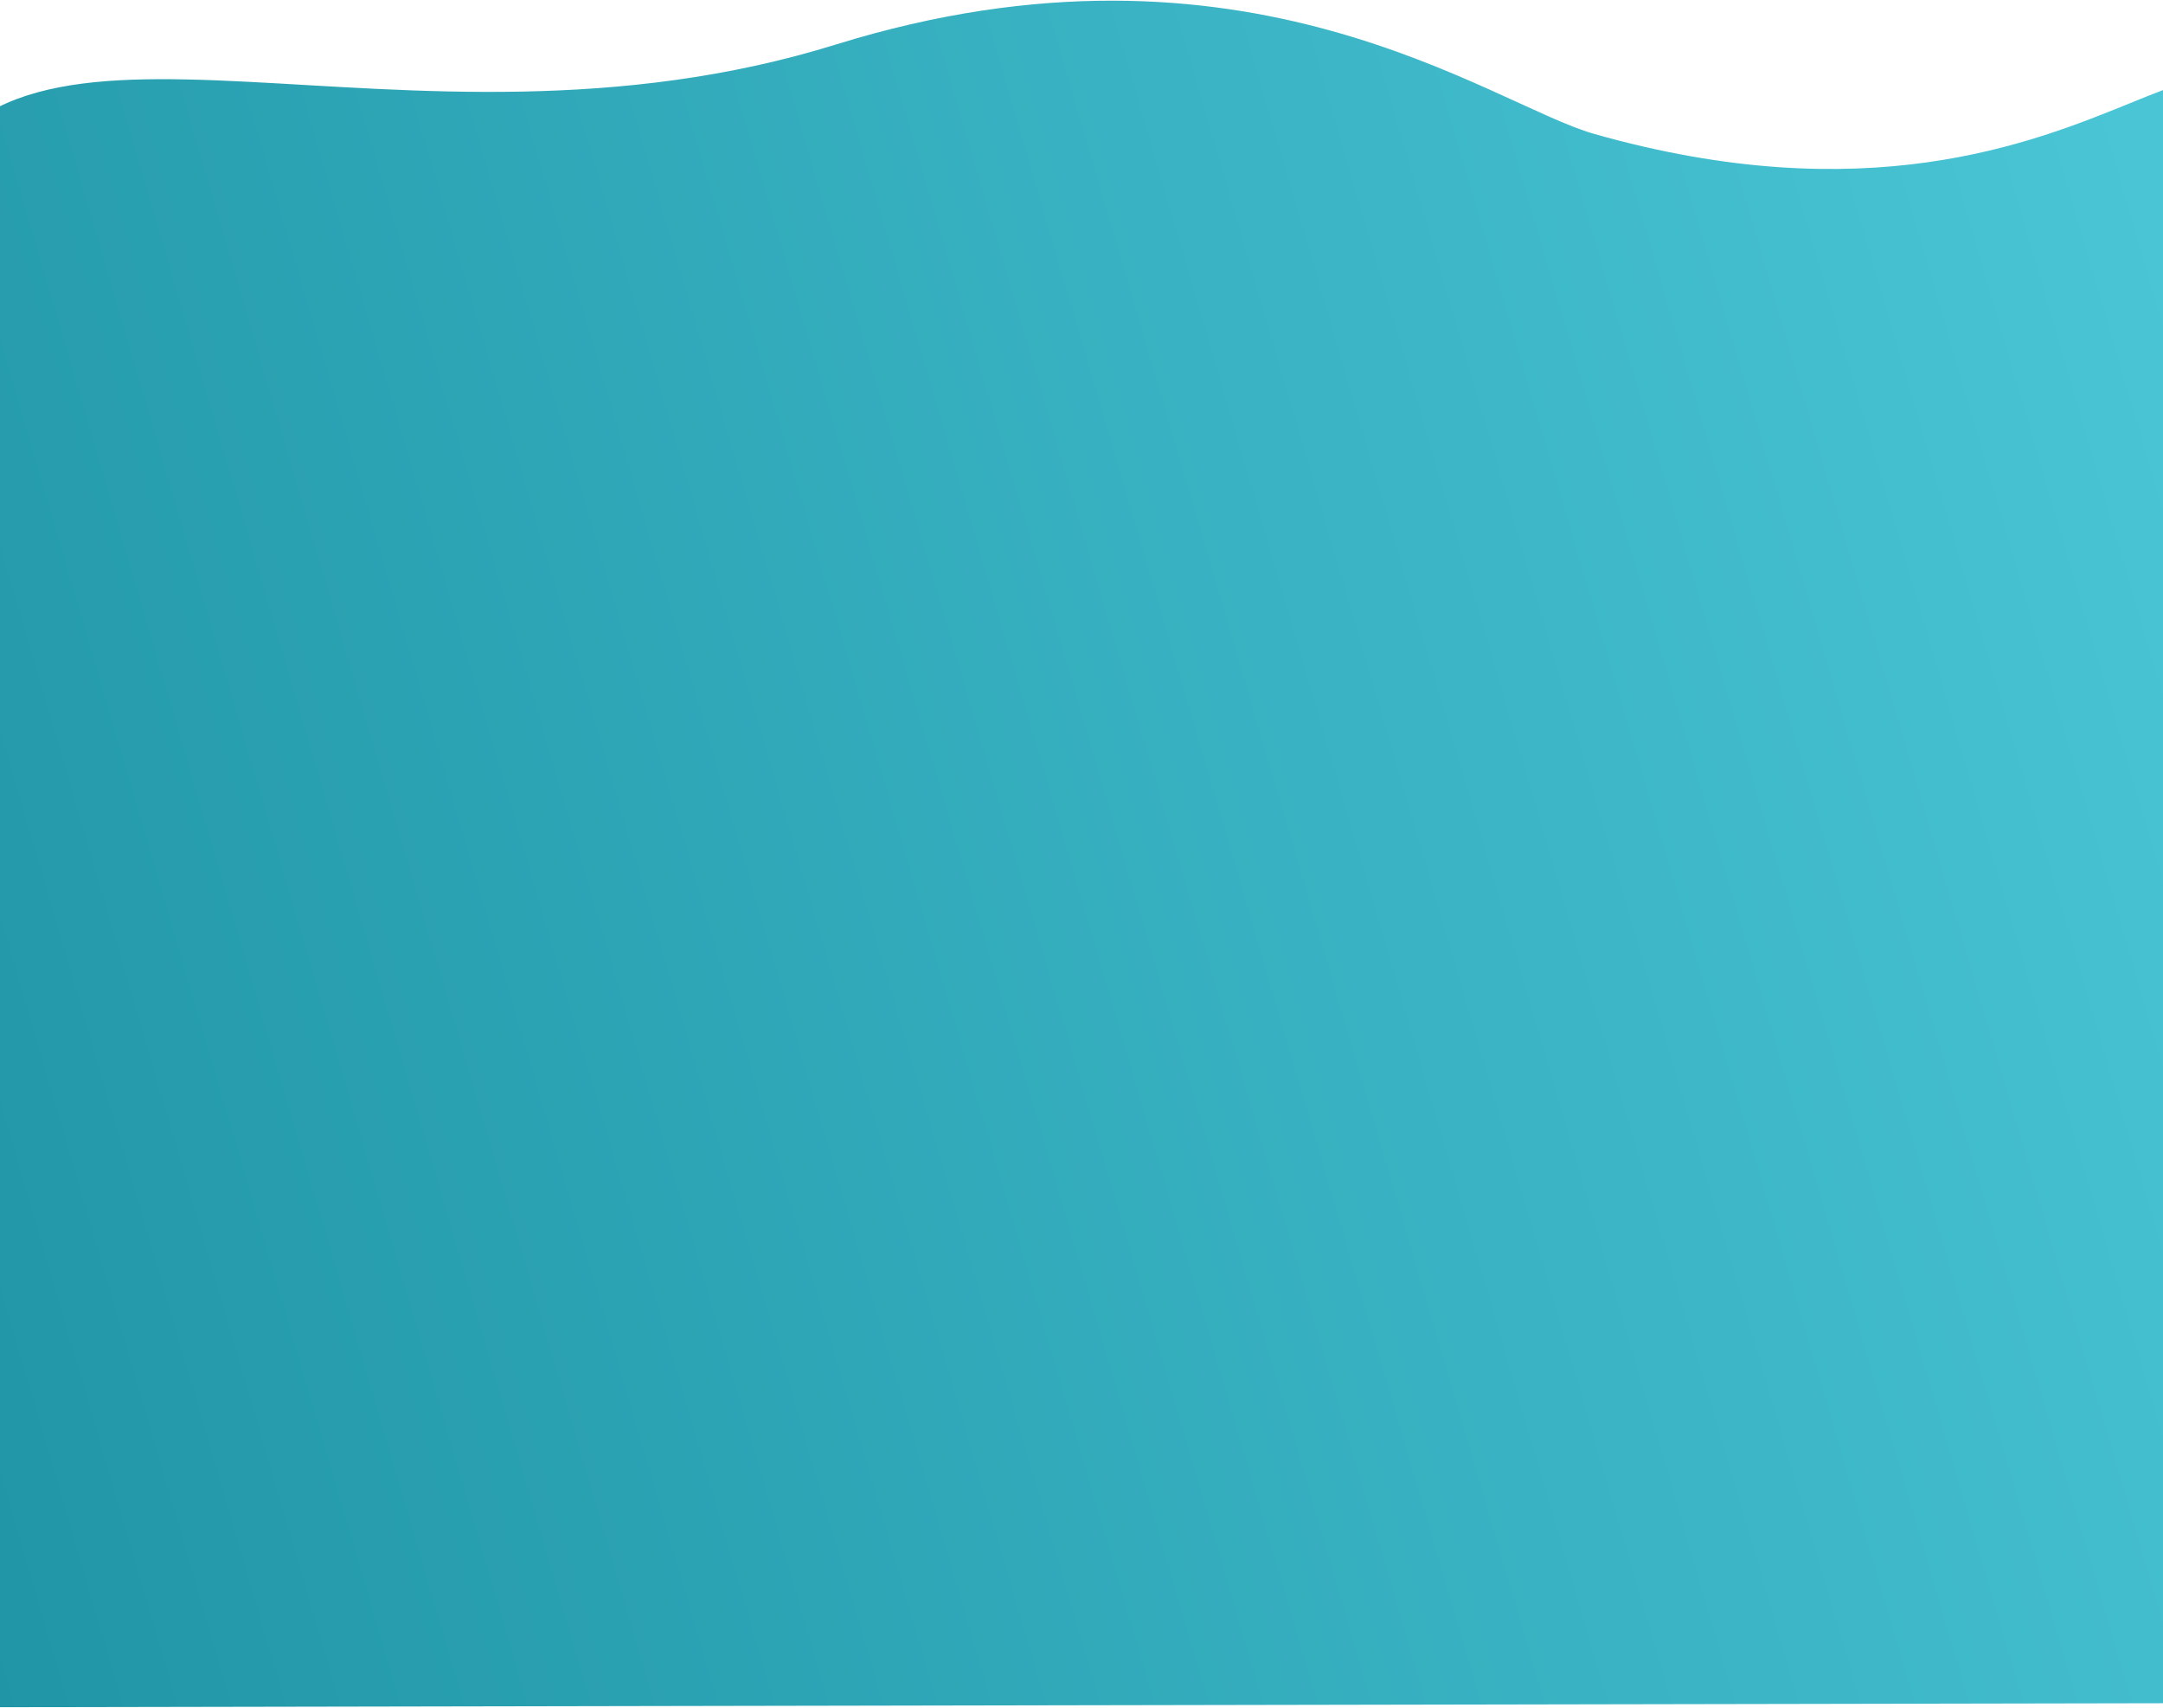
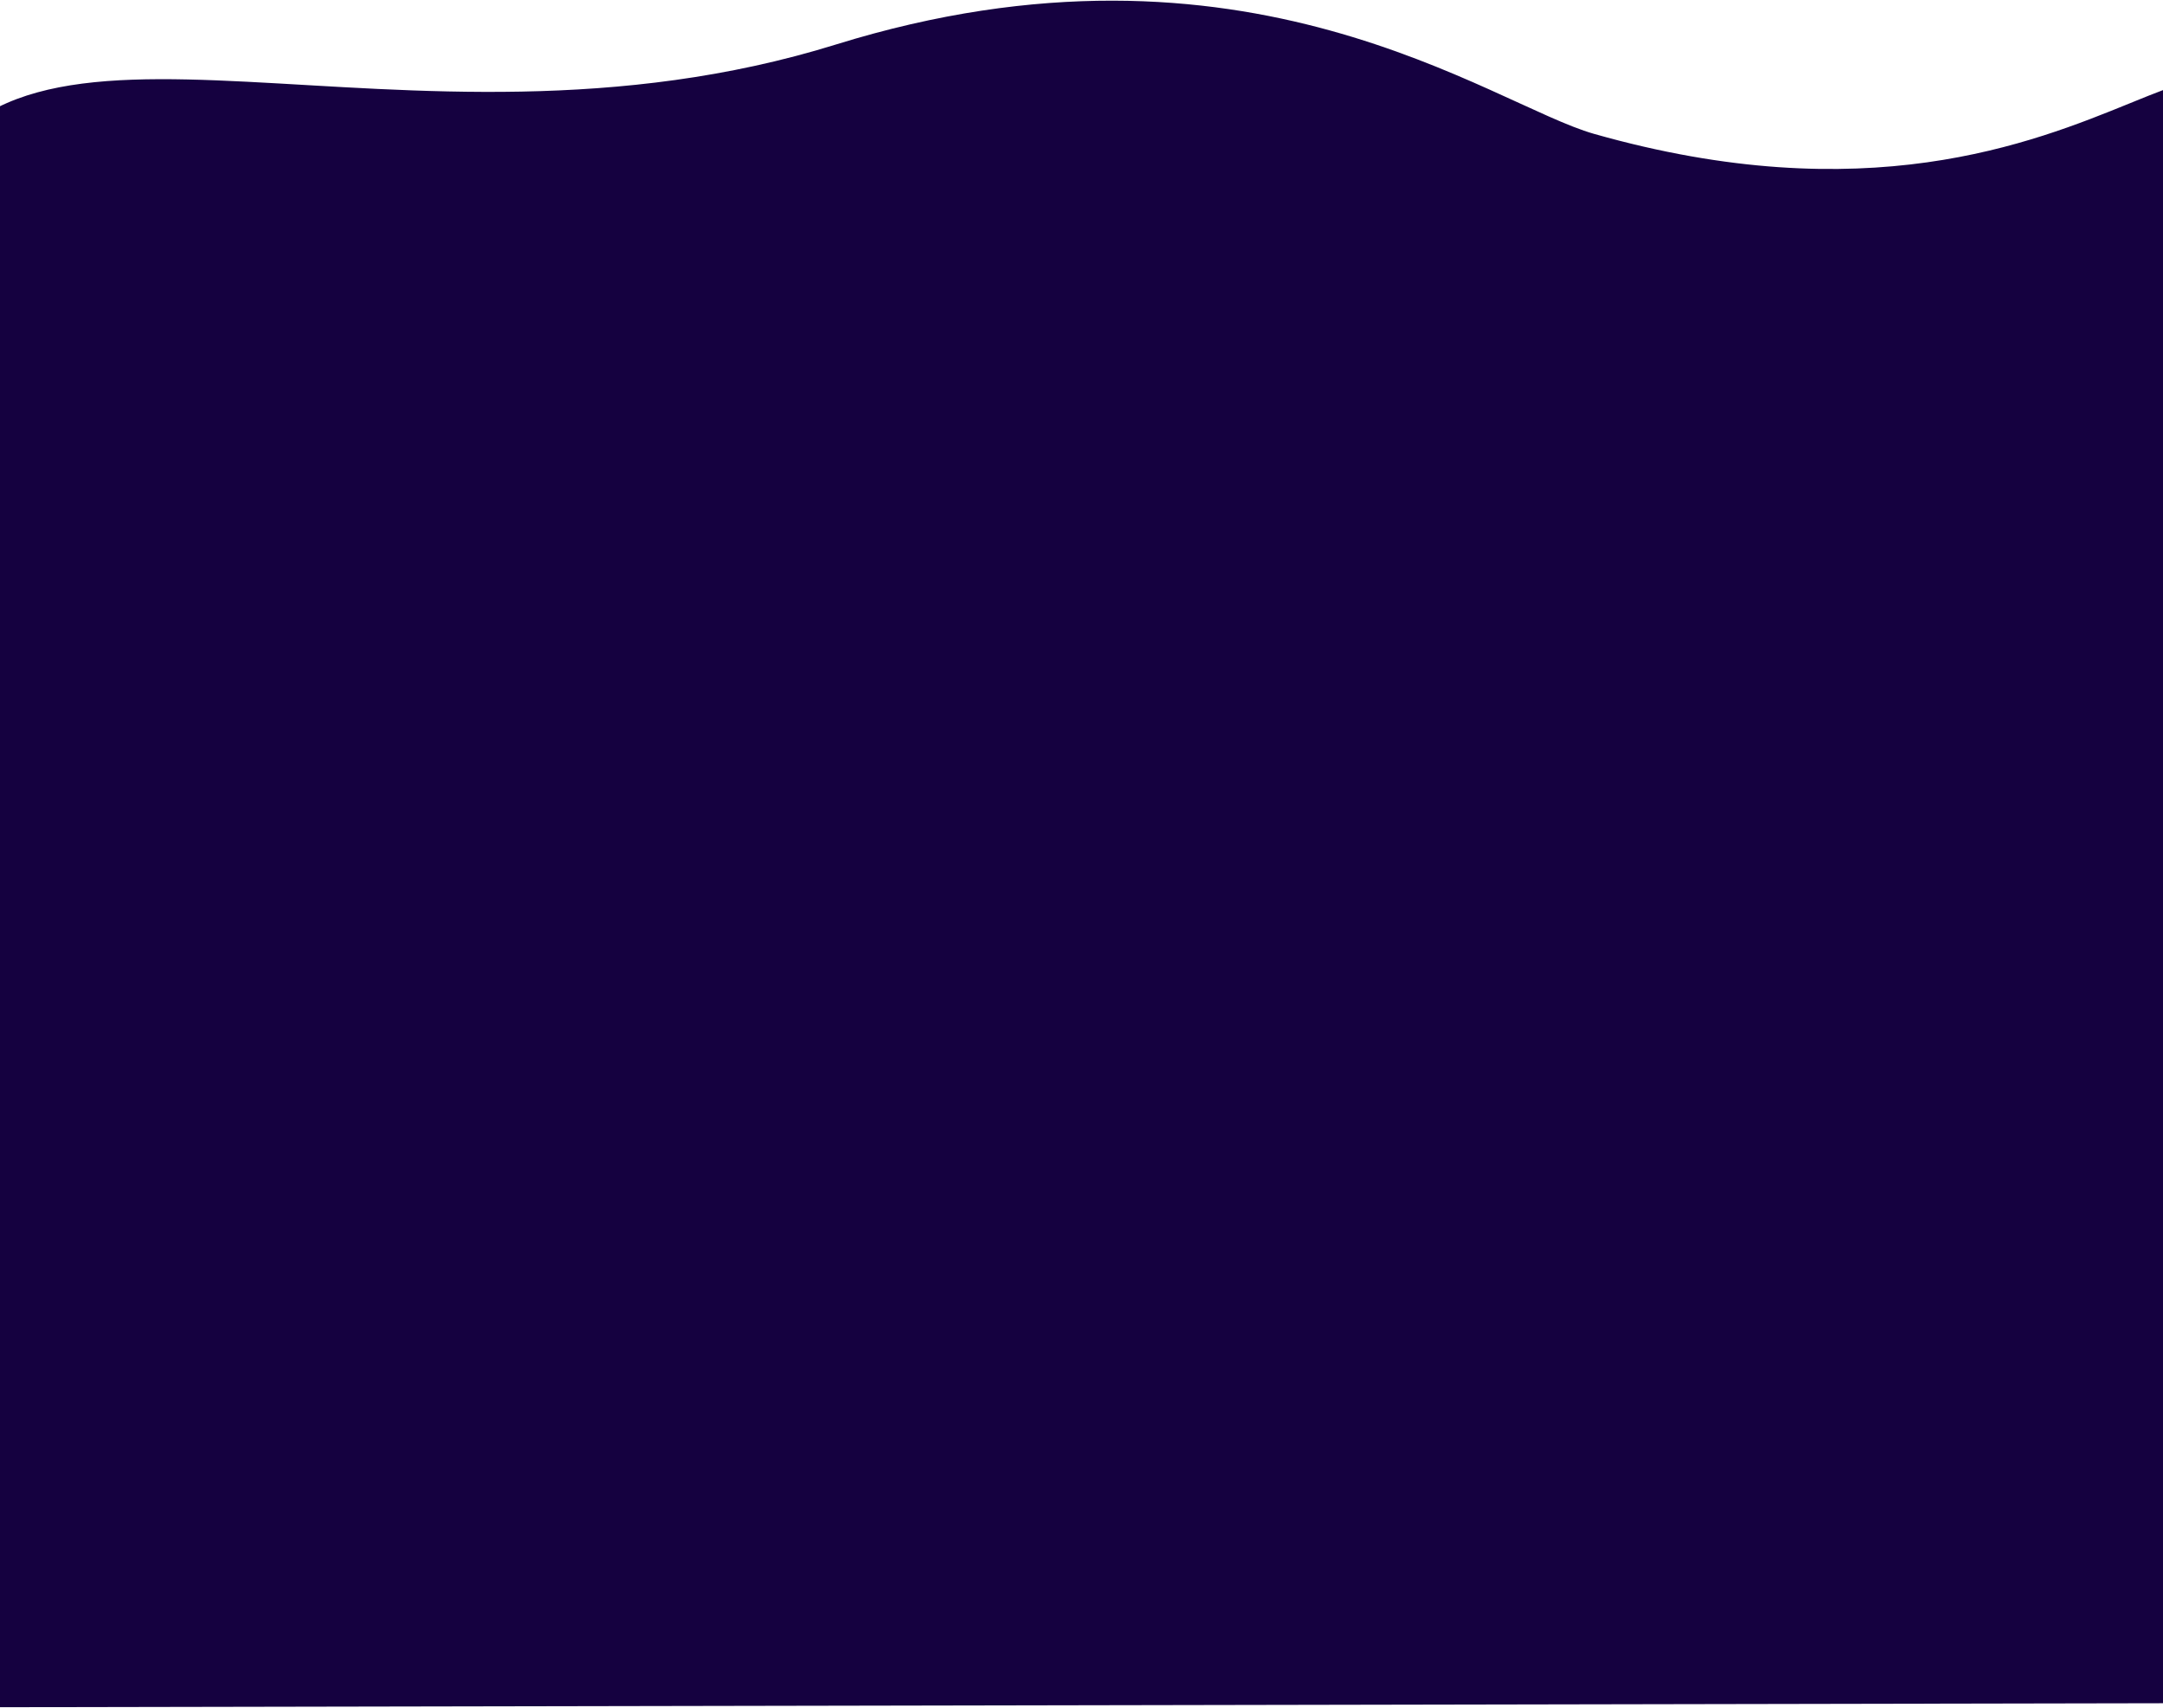
<svg xmlns="http://www.w3.org/2000/svg" width="1440" height="1137" viewBox="0 0 1440 1137" fill="none">
-   <path d="M556.348 29.676C266.821 119.56 4.922 -28.938 -55.795 133.839C-116.513 296.615 -147.68 519.136 -59.936 634.71C27.807 750.284 -46.936 1136.59 -46.936 1136.59L1457.08 1133.82C1457.08 1133.82 1457 762.81 1458.13 436.29C1459.27 109.771 1503.23 406.982 1504.09 157.941C1504.96 -91.099 1422.32 191.59 1061.19 89.108C992.42 69.594 829.478 -55.117 556.348 29.676Z" fill="url(#paint0_linear)" />
-   <defs>
-     <linearGradient id="paint0_linear" x1="13.186" y1="1209.45" x2="1611.62" y2="740.89" gradientUnits="userSpaceOnUse">
-       <stop stop-color="#2095A5" />
-       <stop offset="1" stop-color="#49C5D6" />
-     </linearGradient>
-   </defs>
+   <path d="M556.348 29.676C266.821 119.56 4.922 -28.938 -55.795 133.839C-116.513 296.615 -147.68 519.136 -59.936 634.71C27.807 750.284 -46.936 1136.59 -46.936 1136.59L1457.08 1133.82C1457.08 1133.82 1457 762.81 1458.13 436.29C1459.27 109.771 1503.23 406.982 1504.09 157.941C1504.96 -91.099 1422.32 191.59 1061.19 89.108C992.42 69.594 829.478 -55.117 556.348 29.676Z" fill="#150140" />
</svg>
